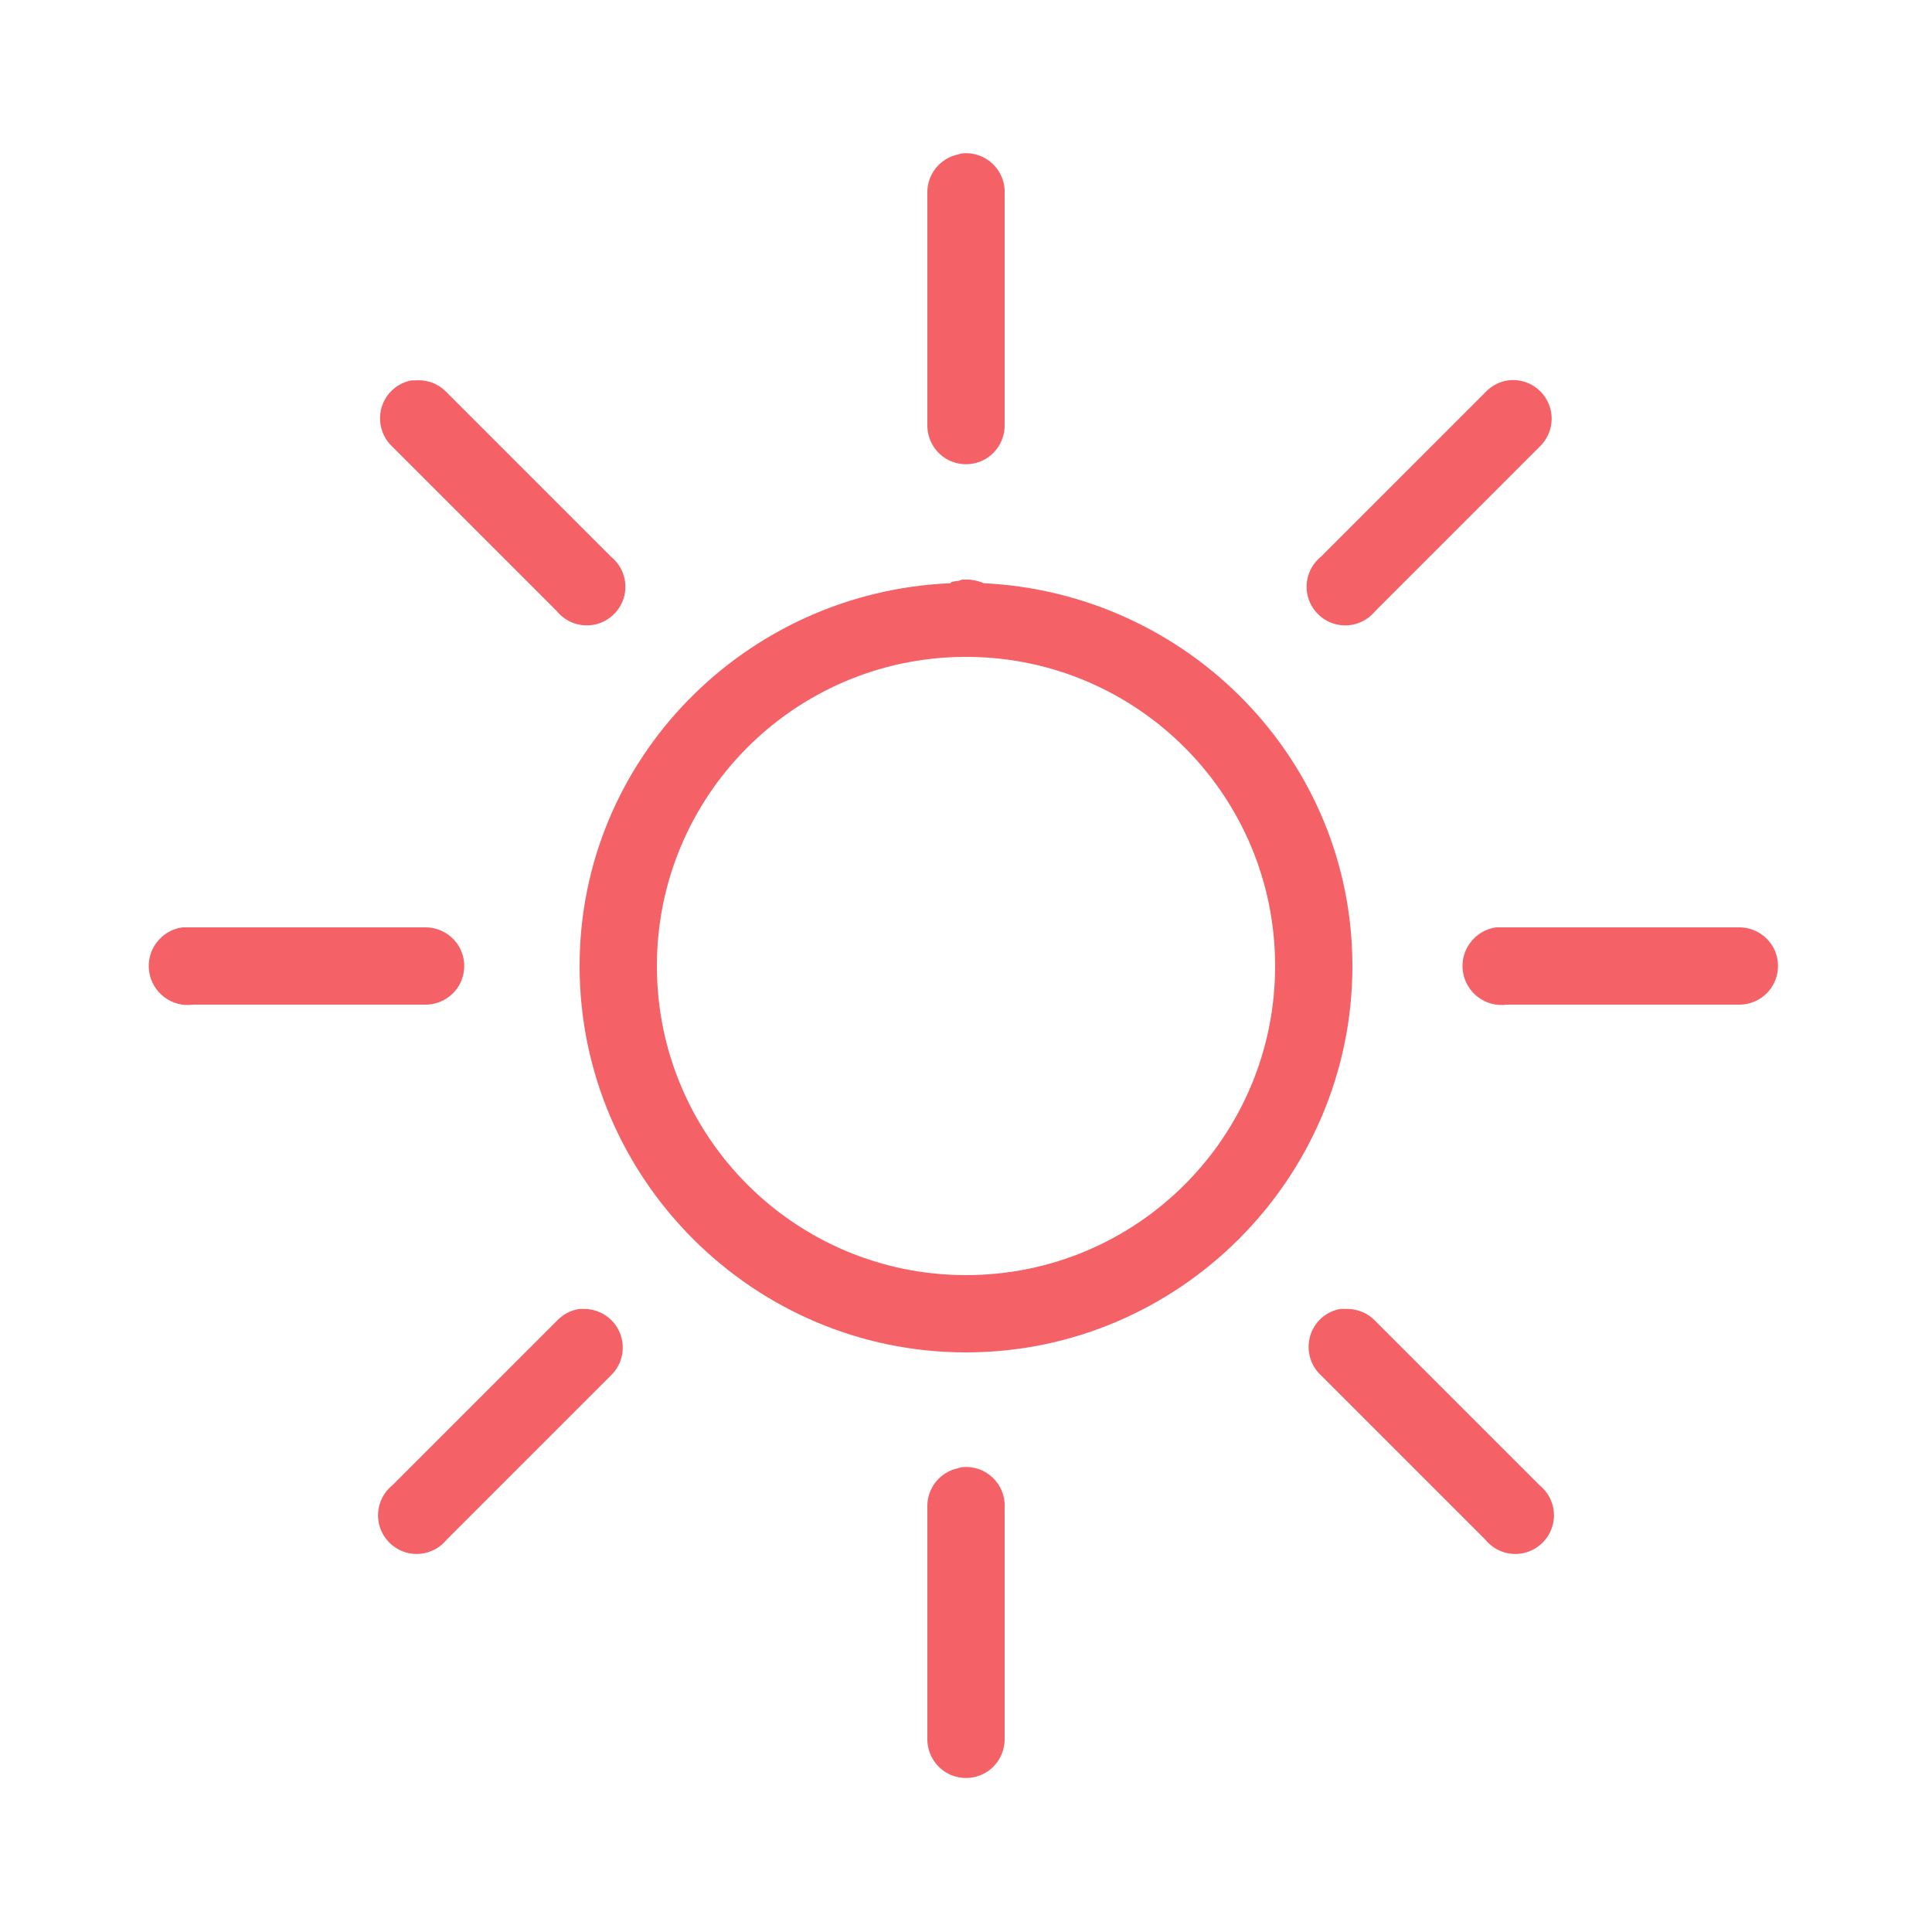
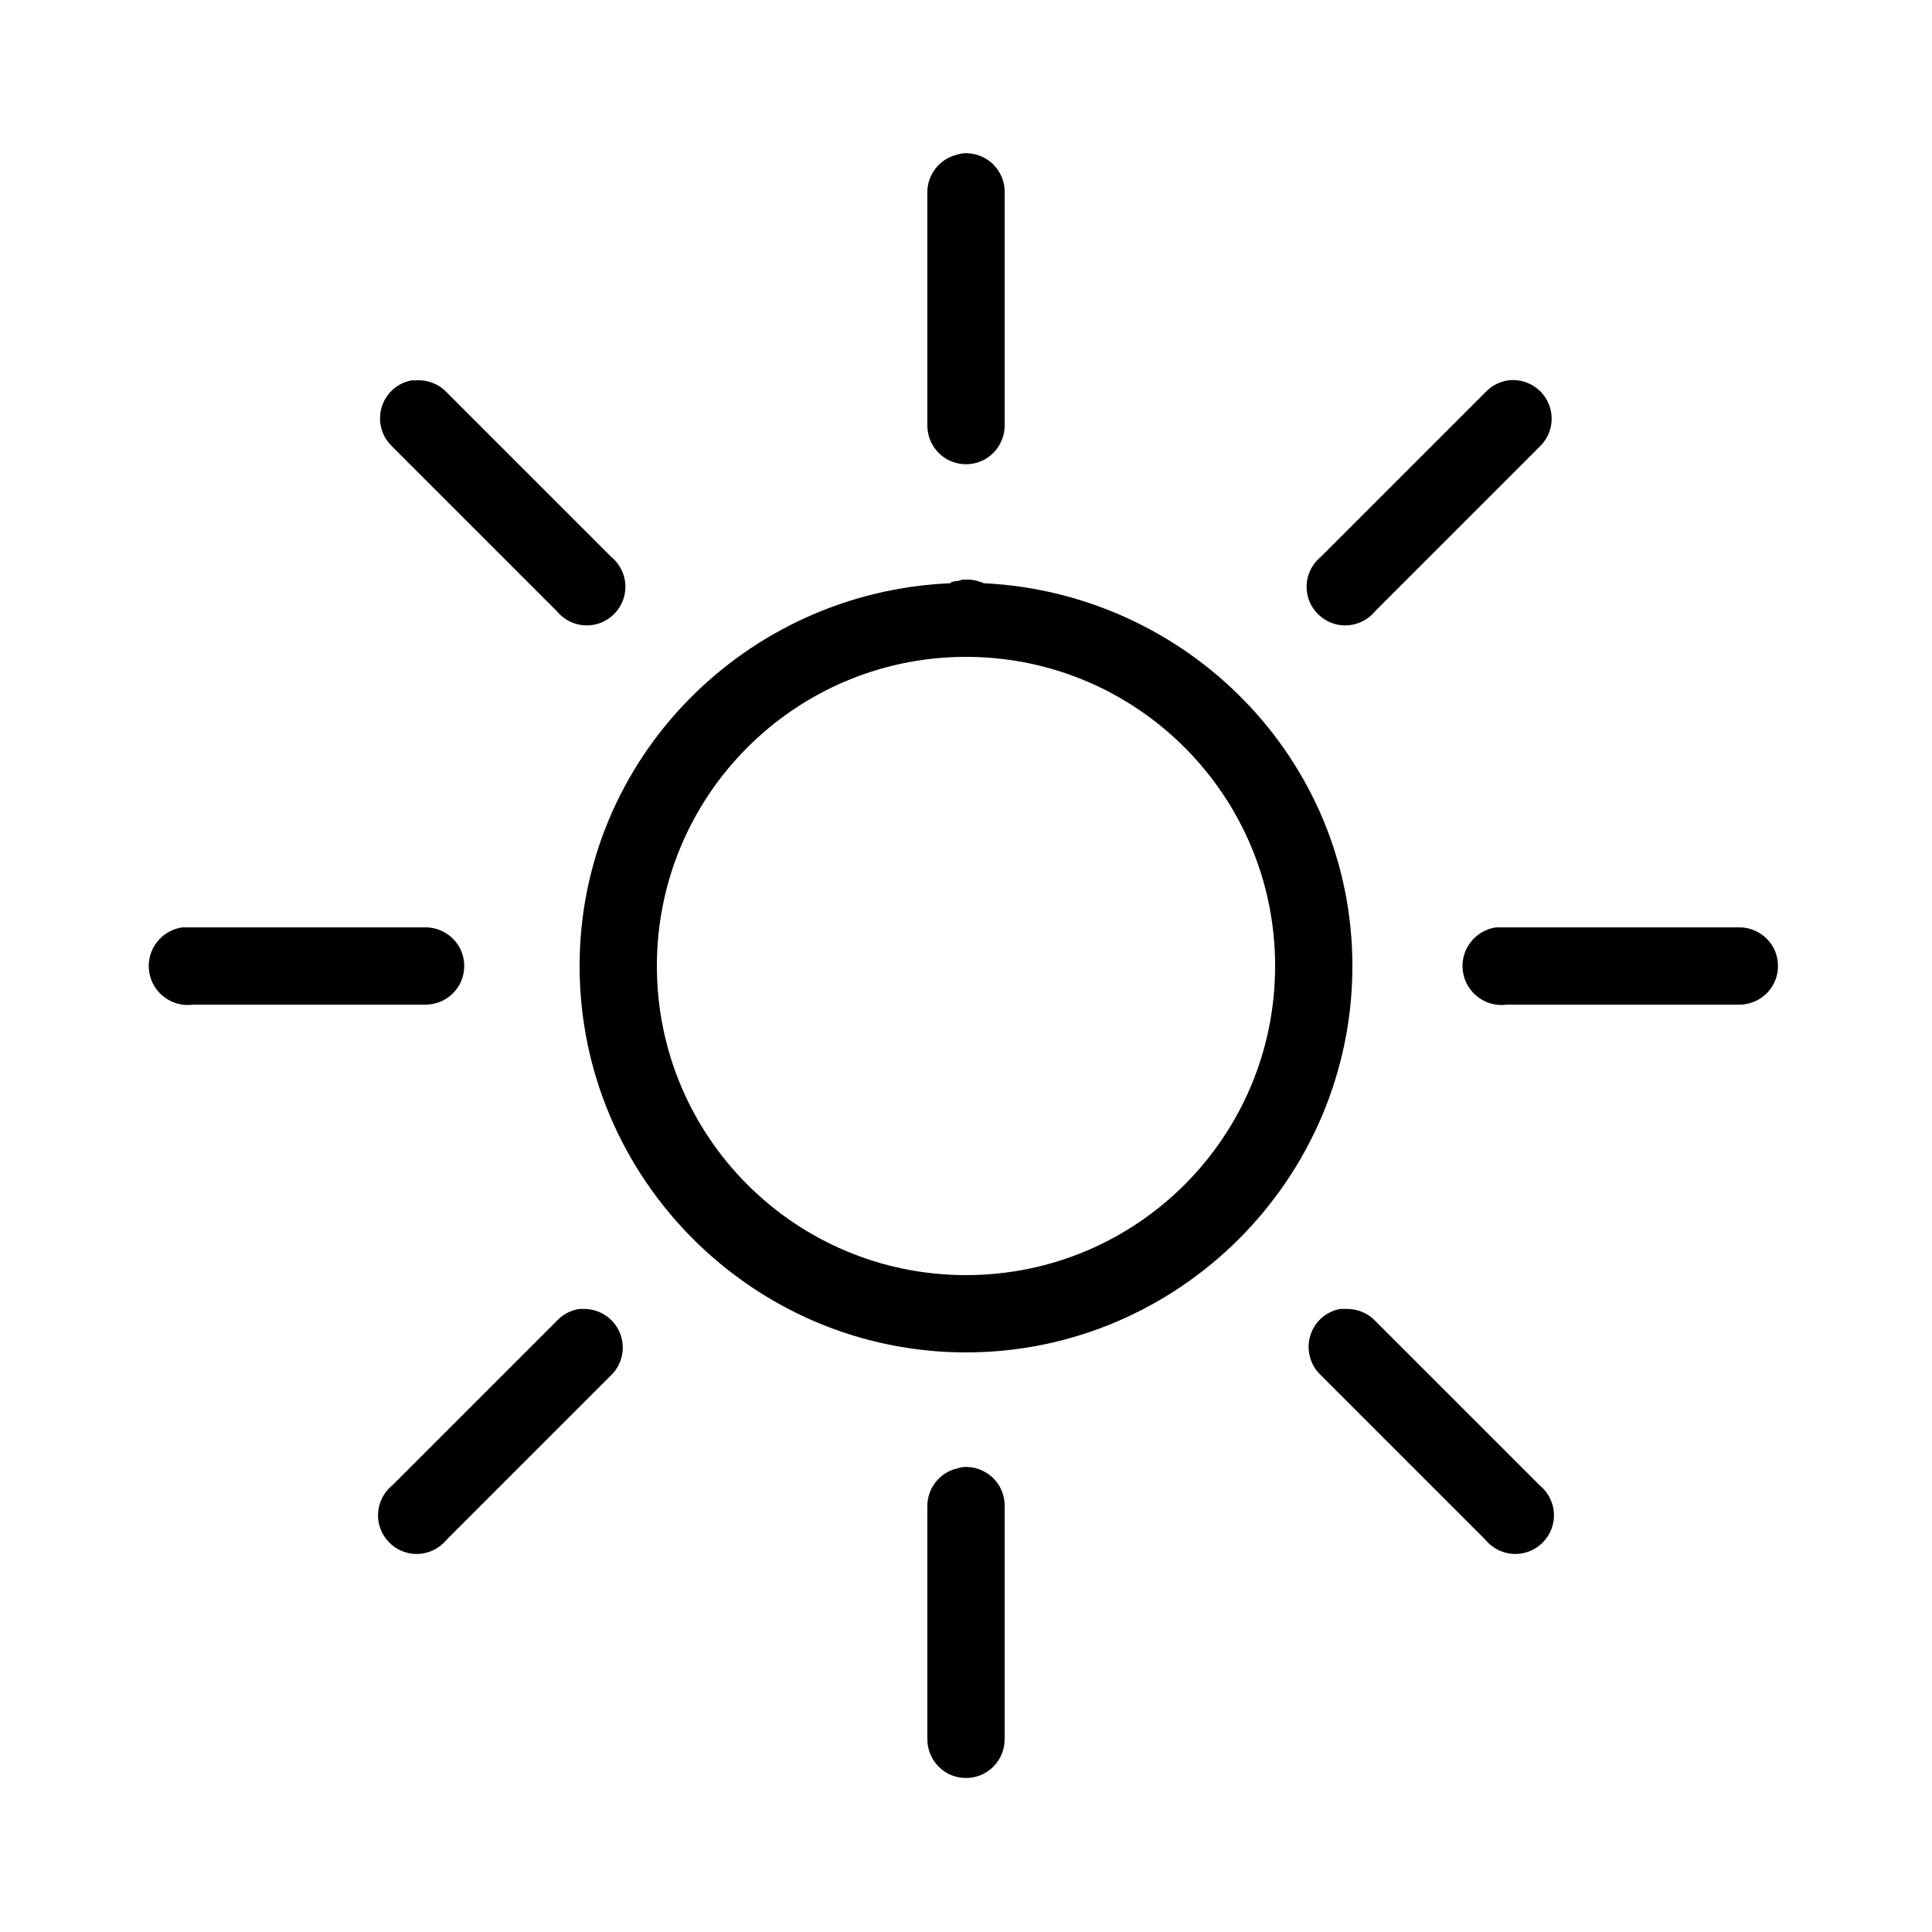
<svg xmlns="http://www.w3.org/2000/svg" viewBox="0 0 50 50" width="50px" height="50px">
-   <path fill="#f46166" d="M 24.906 3.969 C 24.863 3.977 24.82 3.988 24.781 4 C 24.316 4.105 23.988 4.523 24 5 L 24 11 C 23.996 11.359 24.184 11.695 24.496 11.879 C 24.809 12.059 25.191 12.059 25.504 11.879 C 25.816 11.695 26.004 11.359 26 11 L 26 5 C 26.012 4.711 25.895 4.434 25.688 4.238 C 25.477 4.039 25.191 3.941 24.906 3.969 Z M 10.656 9.844 C 10.281 9.91 9.98 10.184 9.875 10.547 C 9.77 10.914 9.879 11.305 10.156 11.562 L 14.406 15.812 C 14.648 16.109 15.035 16.246 15.41 16.16 C 15.781 16.074 16.074 15.781 16.16 15.41 C 16.246 15.035 16.109 14.648 15.812 14.406 L 11.562 10.156 C 11.355 9.934 11.055 9.82 10.75 9.844 C 10.719 9.844 10.688 9.844 10.656 9.844 Z M 39.031 9.844 C 38.805 9.875 38.594 9.988 38.438 10.156 L 34.188 14.406 C 33.891 14.648 33.754 15.035 33.84 15.41 C 33.926 15.781 34.219 16.074 34.59 16.16 C 34.965 16.246 35.352 16.109 35.594 15.812 L 39.844 11.562 C 40.156 11.266 40.246 10.801 40.062 10.41 C 39.875 10.016 39.461 9.789 39.031 9.844 Z M 24.906 15 C 24.875 15.008 24.844 15.02 24.812 15.031 C 24.75 15.035 24.688 15.047 24.625 15.062 C 24.613 15.074 24.605 15.082 24.594 15.094 C 19.289 15.32 15 19.641 15 25 C 15 30.504 19.496 35 25 35 C 30.504 35 35 30.504 35 25 C 35 19.66 30.746 15.355 25.469 15.094 C 25.434 15.094 25.41 15.062 25.375 15.062 C 25.273 15.023 25.168 15.004 25.062 15 C 25.043 15 25.02 15 25 15 C 24.969 15 24.938 15 24.906 15 Z M 24.938 17 C 24.957 17 24.98 17 25 17 C 25.031 17 25.062 17 25.094 17 C 29.469 17.051 33 20.613 33 25 C 33 29.422 29.422 33 25 33 C 20.582 33 17 29.422 17 25 C 17 20.602 20.547 17.035 24.938 17 Z M 4.719 24 C 4.168 24.078 3.781 24.59 3.859 25.141 C 3.938 25.691 4.449 26.078 5 26 L 11 26 C 11.359 26.004 11.695 25.816 11.879 25.504 C 12.059 25.191 12.059 24.809 11.879 24.496 C 11.695 24.184 11.359 23.996 11 24 L 5 24 C 4.969 24 4.938 24 4.906 24 C 4.875 24 4.844 24 4.812 24 C 4.781 24 4.75 24 4.719 24 Z M 38.719 24 C 38.168 24.078 37.781 24.59 37.859 25.141 C 37.938 25.691 38.449 26.078 39 26 L 45 26 C 45.359 26.004 45.695 25.816 45.879 25.504 C 46.059 25.191 46.059 24.809 45.879 24.496 C 45.695 24.184 45.359 23.996 45 24 L 39 24 C 38.969 24 38.938 24 38.906 24 C 38.875 24 38.844 24 38.812 24 C 38.781 24 38.75 24 38.719 24 Z M 15 33.875 C 14.773 33.906 14.562 34.02 14.406 34.188 L 10.156 38.438 C 9.859 38.68 9.723 39.066 9.809 39.441 C 9.895 39.812 10.188 40.105 10.559 40.191 C 10.934 40.277 11.32 40.141 11.562 39.844 L 15.812 35.594 C 16.109 35.309 16.199 34.867 16.039 34.488 C 15.883 34.109 15.504 33.867 15.094 33.875 C 15.062 33.875 15.031 33.875 15 33.875 Z M 34.688 33.875 C 34.312 33.941 34.012 34.215 33.906 34.578 C 33.801 34.945 33.91 35.336 34.188 35.594 L 38.438 39.844 C 38.68 40.141 39.066 40.277 39.441 40.191 C 39.812 40.105 40.105 39.812 40.191 39.441 C 40.277 39.066 40.141 38.68 39.844 38.438 L 35.594 34.188 C 35.406 33.988 35.148 33.879 34.875 33.875 C 34.844 33.875 34.812 33.875 34.781 33.875 C 34.75 33.875 34.719 33.875 34.688 33.875 Z M 24.906 37.969 C 24.863 37.977 24.82 37.988 24.781 38 C 24.316 38.105 23.988 38.523 24 39 L 24 45 C 23.996 45.359 24.184 45.695 24.496 45.879 C 24.809 46.059 25.191 46.059 25.504 45.879 C 25.816 45.695 26.004 45.359 26 45 L 26 39 C 26.012 38.711 25.895 38.434 25.688 38.238 C 25.477 38.039 25.191 37.941 24.906 37.969 Z" />
+   <path fill="#000" d="M 24.906 3.969 C 24.863 3.977 24.82 3.988 24.781 4 C 24.316 4.105 23.988 4.523 24 5 L 24 11 C 23.996 11.359 24.184 11.695 24.496 11.879 C 24.809 12.059 25.191 12.059 25.504 11.879 C 25.816 11.695 26.004 11.359 26 11 L 26 5 C 26.012 4.711 25.895 4.434 25.688 4.238 C 25.477 4.039 25.191 3.941 24.906 3.969 Z M 10.656 9.844 C 10.281 9.91 9.98 10.184 9.875 10.547 C 9.77 10.914 9.879 11.305 10.156 11.562 L 14.406 15.812 C 14.648 16.109 15.035 16.246 15.41 16.16 C 15.781 16.074 16.074 15.781 16.16 15.41 C 16.246 15.035 16.109 14.648 15.812 14.406 L 11.562 10.156 C 11.355 9.934 11.055 9.82 10.75 9.844 C 10.719 9.844 10.688 9.844 10.656 9.844 Z M 39.031 9.844 C 38.805 9.875 38.594 9.988 38.438 10.156 L 34.188 14.406 C 33.891 14.648 33.754 15.035 33.84 15.41 C 33.926 15.781 34.219 16.074 34.59 16.16 C 34.965 16.246 35.352 16.109 35.594 15.812 L 39.844 11.562 C 40.156 11.266 40.246 10.801 40.062 10.41 C 39.875 10.016 39.461 9.789 39.031 9.844 Z M 24.906 15 C 24.875 15.008 24.844 15.02 24.812 15.031 C 24.75 15.035 24.688 15.047 24.625 15.062 C 24.613 15.074 24.605 15.082 24.594 15.094 C 19.289 15.32 15 19.641 15 25 C 15 30.504 19.496 35 25 35 C 30.504 35 35 30.504 35 25 C 35 19.66 30.746 15.355 25.469 15.094 C 25.434 15.094 25.41 15.062 25.375 15.062 C 25.273 15.023 25.168 15.004 25.062 15 C 25.043 15 25.02 15 25 15 C 24.969 15 24.938 15 24.906 15 Z M 24.938 17 C 24.957 17 24.98 17 25 17 C 25.031 17 25.062 17 25.094 17 C 29.469 17.051 33 20.613 33 25 C 33 29.422 29.422 33 25 33 C 20.582 33 17 29.422 17 25 C 17 20.602 20.547 17.035 24.938 17 Z M 4.719 24 C 4.168 24.078 3.781 24.59 3.859 25.141 C 3.938 25.691 4.449 26.078 5 26 L 11 26 C 11.359 26.004 11.695 25.816 11.879 25.504 C 12.059 25.191 12.059 24.809 11.879 24.496 C 11.695 24.184 11.359 23.996 11 24 L 5 24 C 4.969 24 4.938 24 4.906 24 C 4.875 24 4.844 24 4.812 24 C 4.781 24 4.75 24 4.719 24 Z M 38.719 24 C 38.168 24.078 37.781 24.59 37.859 25.141 C 37.938 25.691 38.449 26.078 39 26 L 45 26 C 45.359 26.004 45.695 25.816 45.879 25.504 C 46.059 25.191 46.059 24.809 45.879 24.496 C 45.695 24.184 45.359 23.996 45 24 L 39 24 C 38.969 24 38.938 24 38.906 24 C 38.875 24 38.844 24 38.812 24 C 38.781 24 38.75 24 38.719 24 Z M 15 33.875 C 14.773 33.906 14.562 34.02 14.406 34.188 L 10.156 38.438 C 9.859 38.68 9.723 39.066 9.809 39.441 C 9.895 39.812 10.188 40.105 10.559 40.191 C 10.934 40.277 11.32 40.141 11.562 39.844 L 15.812 35.594 C 16.109 35.309 16.199 34.867 16.039 34.488 C 15.883 34.109 15.504 33.867 15.094 33.875 C 15.062 33.875 15.031 33.875 15 33.875 Z M 34.688 33.875 C 34.312 33.941 34.012 34.215 33.906 34.578 C 33.801 34.945 33.91 35.336 34.188 35.594 L 38.438 39.844 C 38.68 40.141 39.066 40.277 39.441 40.191 C 39.812 40.105 40.105 39.812 40.191 39.441 C 40.277 39.066 40.141 38.68 39.844 38.438 L 35.594 34.188 C 35.406 33.988 35.148 33.879 34.875 33.875 C 34.844 33.875 34.812 33.875 34.781 33.875 C 34.75 33.875 34.719 33.875 34.688 33.875 Z M 24.906 37.969 C 24.863 37.977 24.82 37.988 24.781 38 C 24.316 38.105 23.988 38.523 24 39 L 24 45 C 23.996 45.359 24.184 45.695 24.496 45.879 C 24.809 46.059 25.191 46.059 25.504 45.879 C 25.816 45.695 26.004 45.359 26 45 L 26 39 C 26.012 38.711 25.895 38.434 25.688 38.238 C 25.477 38.039 25.191 37.941 24.906 37.969 Z" />
</svg>
